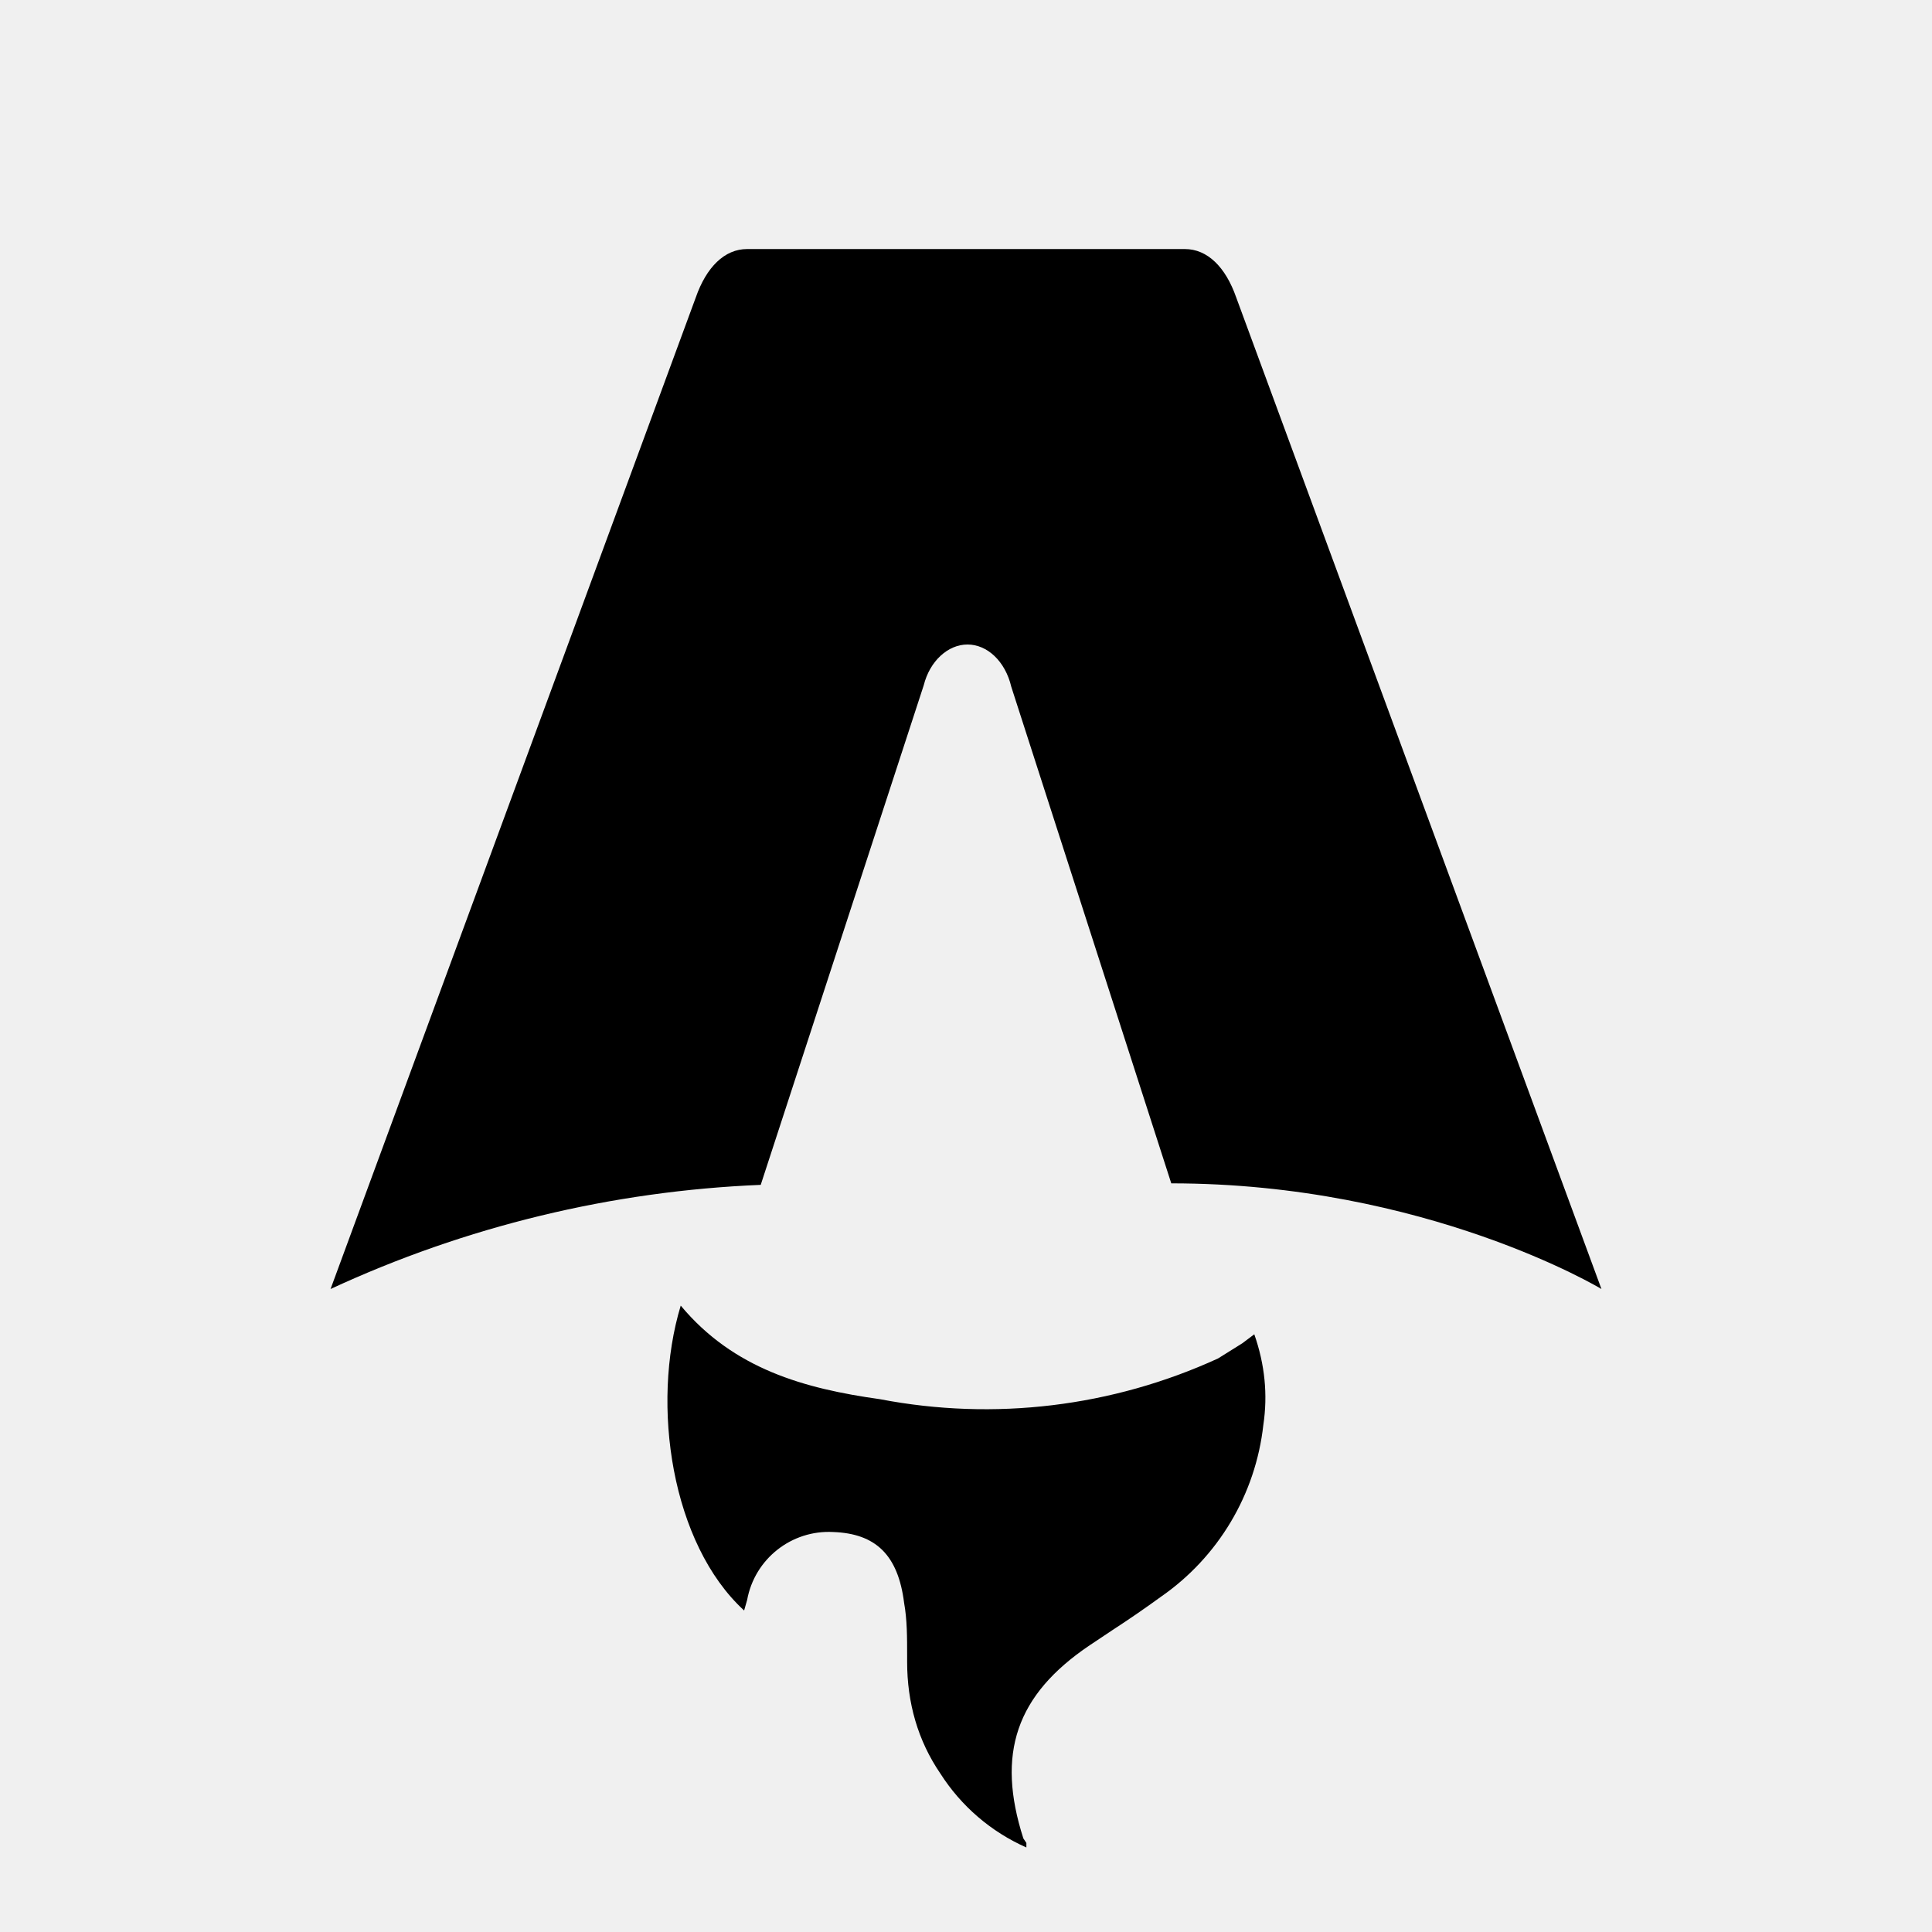
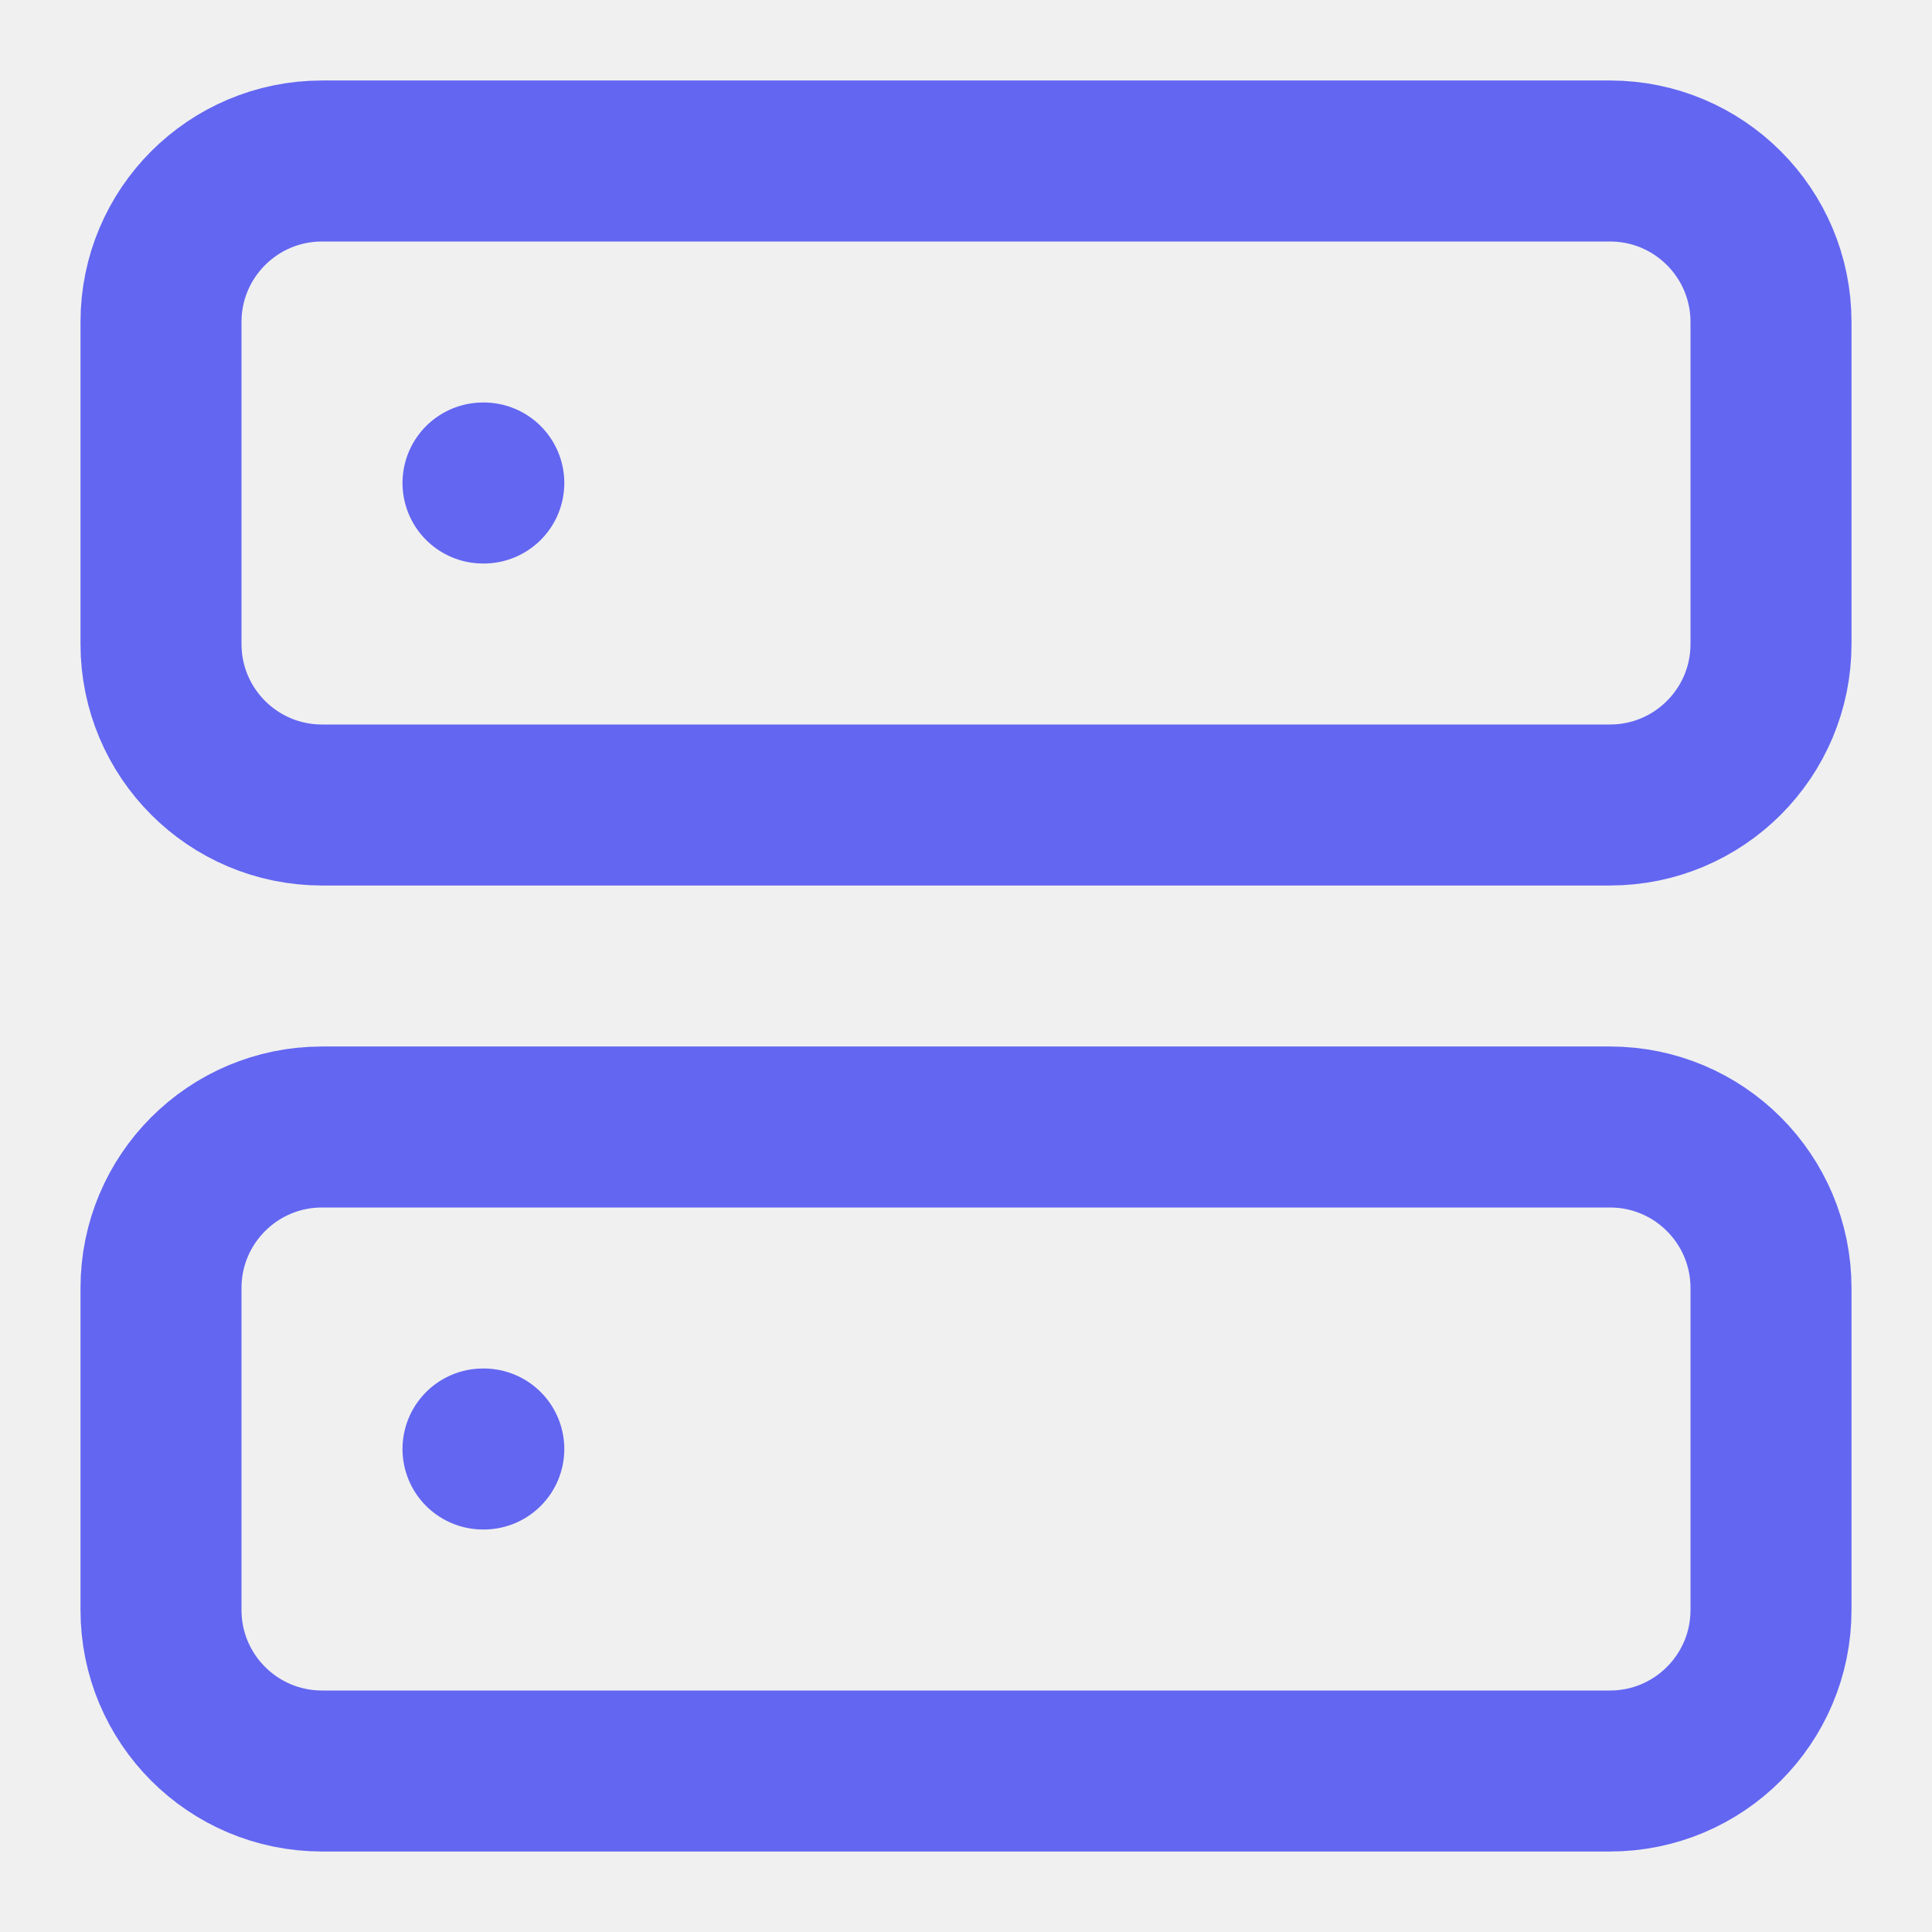
- <svg xmlns="http://www.w3.org/2000/svg" fill="none" viewBox="0 0 128 128">
-   <path d="M50.4 78.5a75.1 75.1 0 0 0-28.5 6.9l24.2-65.7c.7-2 1.9-3.2 3.4-3.2h29c1.5 0 2.7 1.2 3.4 3.2l24.2 65.7s-11.6-7-28.5-7L67 45.5c-.4-1.7-1.6-2.8-2.9-2.8-1.3 0-2.5 1.1-2.9 2.7L50.4 78.5Zm-1.1 28.2Zm-4.2-20.2c-2 6.6-.6 15.8 4.2 20.2a17.5 17.5 0 0 1 .2-.7 5.5 5.5 0 0 1 5.7-4.5c2.8.1 4.3 1.5 4.7 4.7.2 1.1.2 2.3.2 3.5v.4c0 2.7.7 5.2 2.2 7.4a13 13 0 0 0 5.7 4.9v-.3l-.2-.3c-1.8-5.6-.5-9.5 4.4-12.8l1.5-1a73 73 0 0 0 3.2-2.2 16 16 0 0 0 6.8-11.4c.3-2 .1-4-.6-6l-.8.6-1.6 1a37 37 0 0 1-22.4 2.7c-5-.7-9.7-2-13.2-6.2Z" />
-   <style>
-         path { fill: #000; }
-         @media (prefers-color-scheme: dark) {
-             path { fill: #FFF; }
-         }
-     </style>
+ <svg xmlns="http://www.w3.org/2000/svg" viewBox="0 0 24 24" fill="none" stroke="#6366f1" stroke-width="2" stroke-linecap="round" stroke-linejoin="round">
+   <rect x="2" y="2" width="20" height="8" rx="2" ry="2" />
+   <rect x="2" y="14" width="20" height="8" rx="2" ry="2" />
+   <line x1="6" y1="6" x2="6.01" y2="6" />
+   <line x1="6" y1="18" x2="6.01" y2="18" />
</svg>
